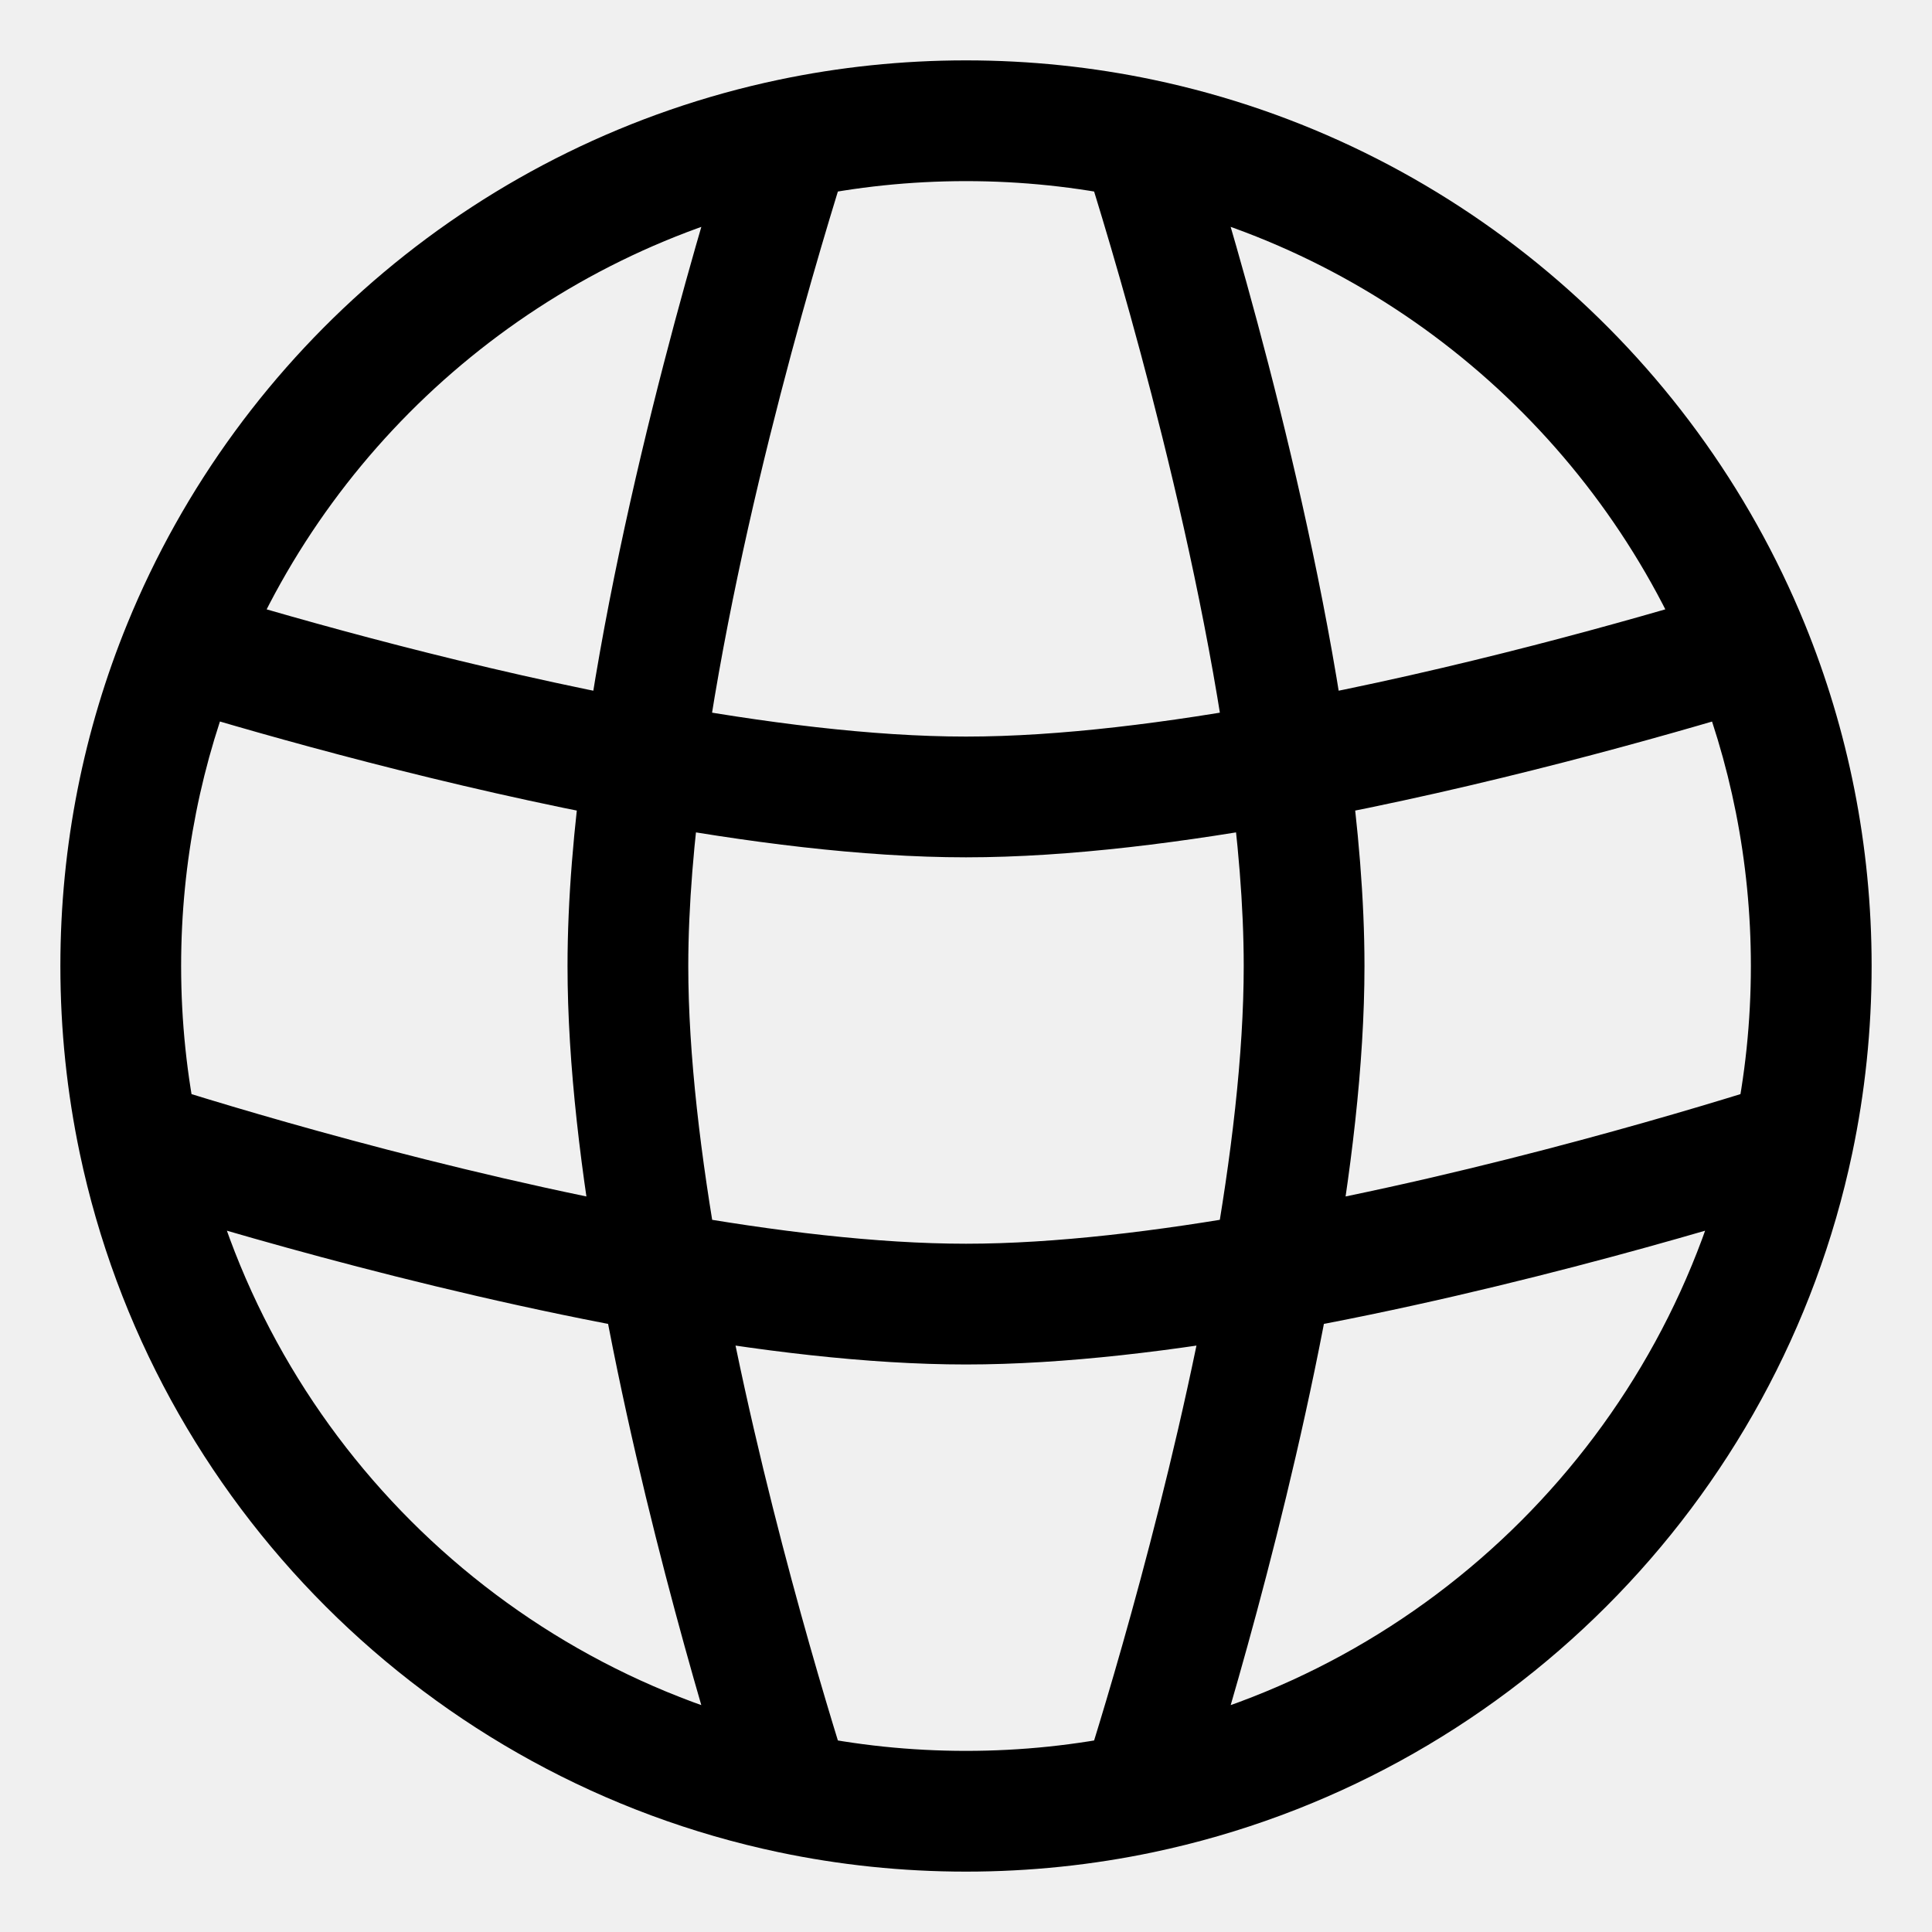
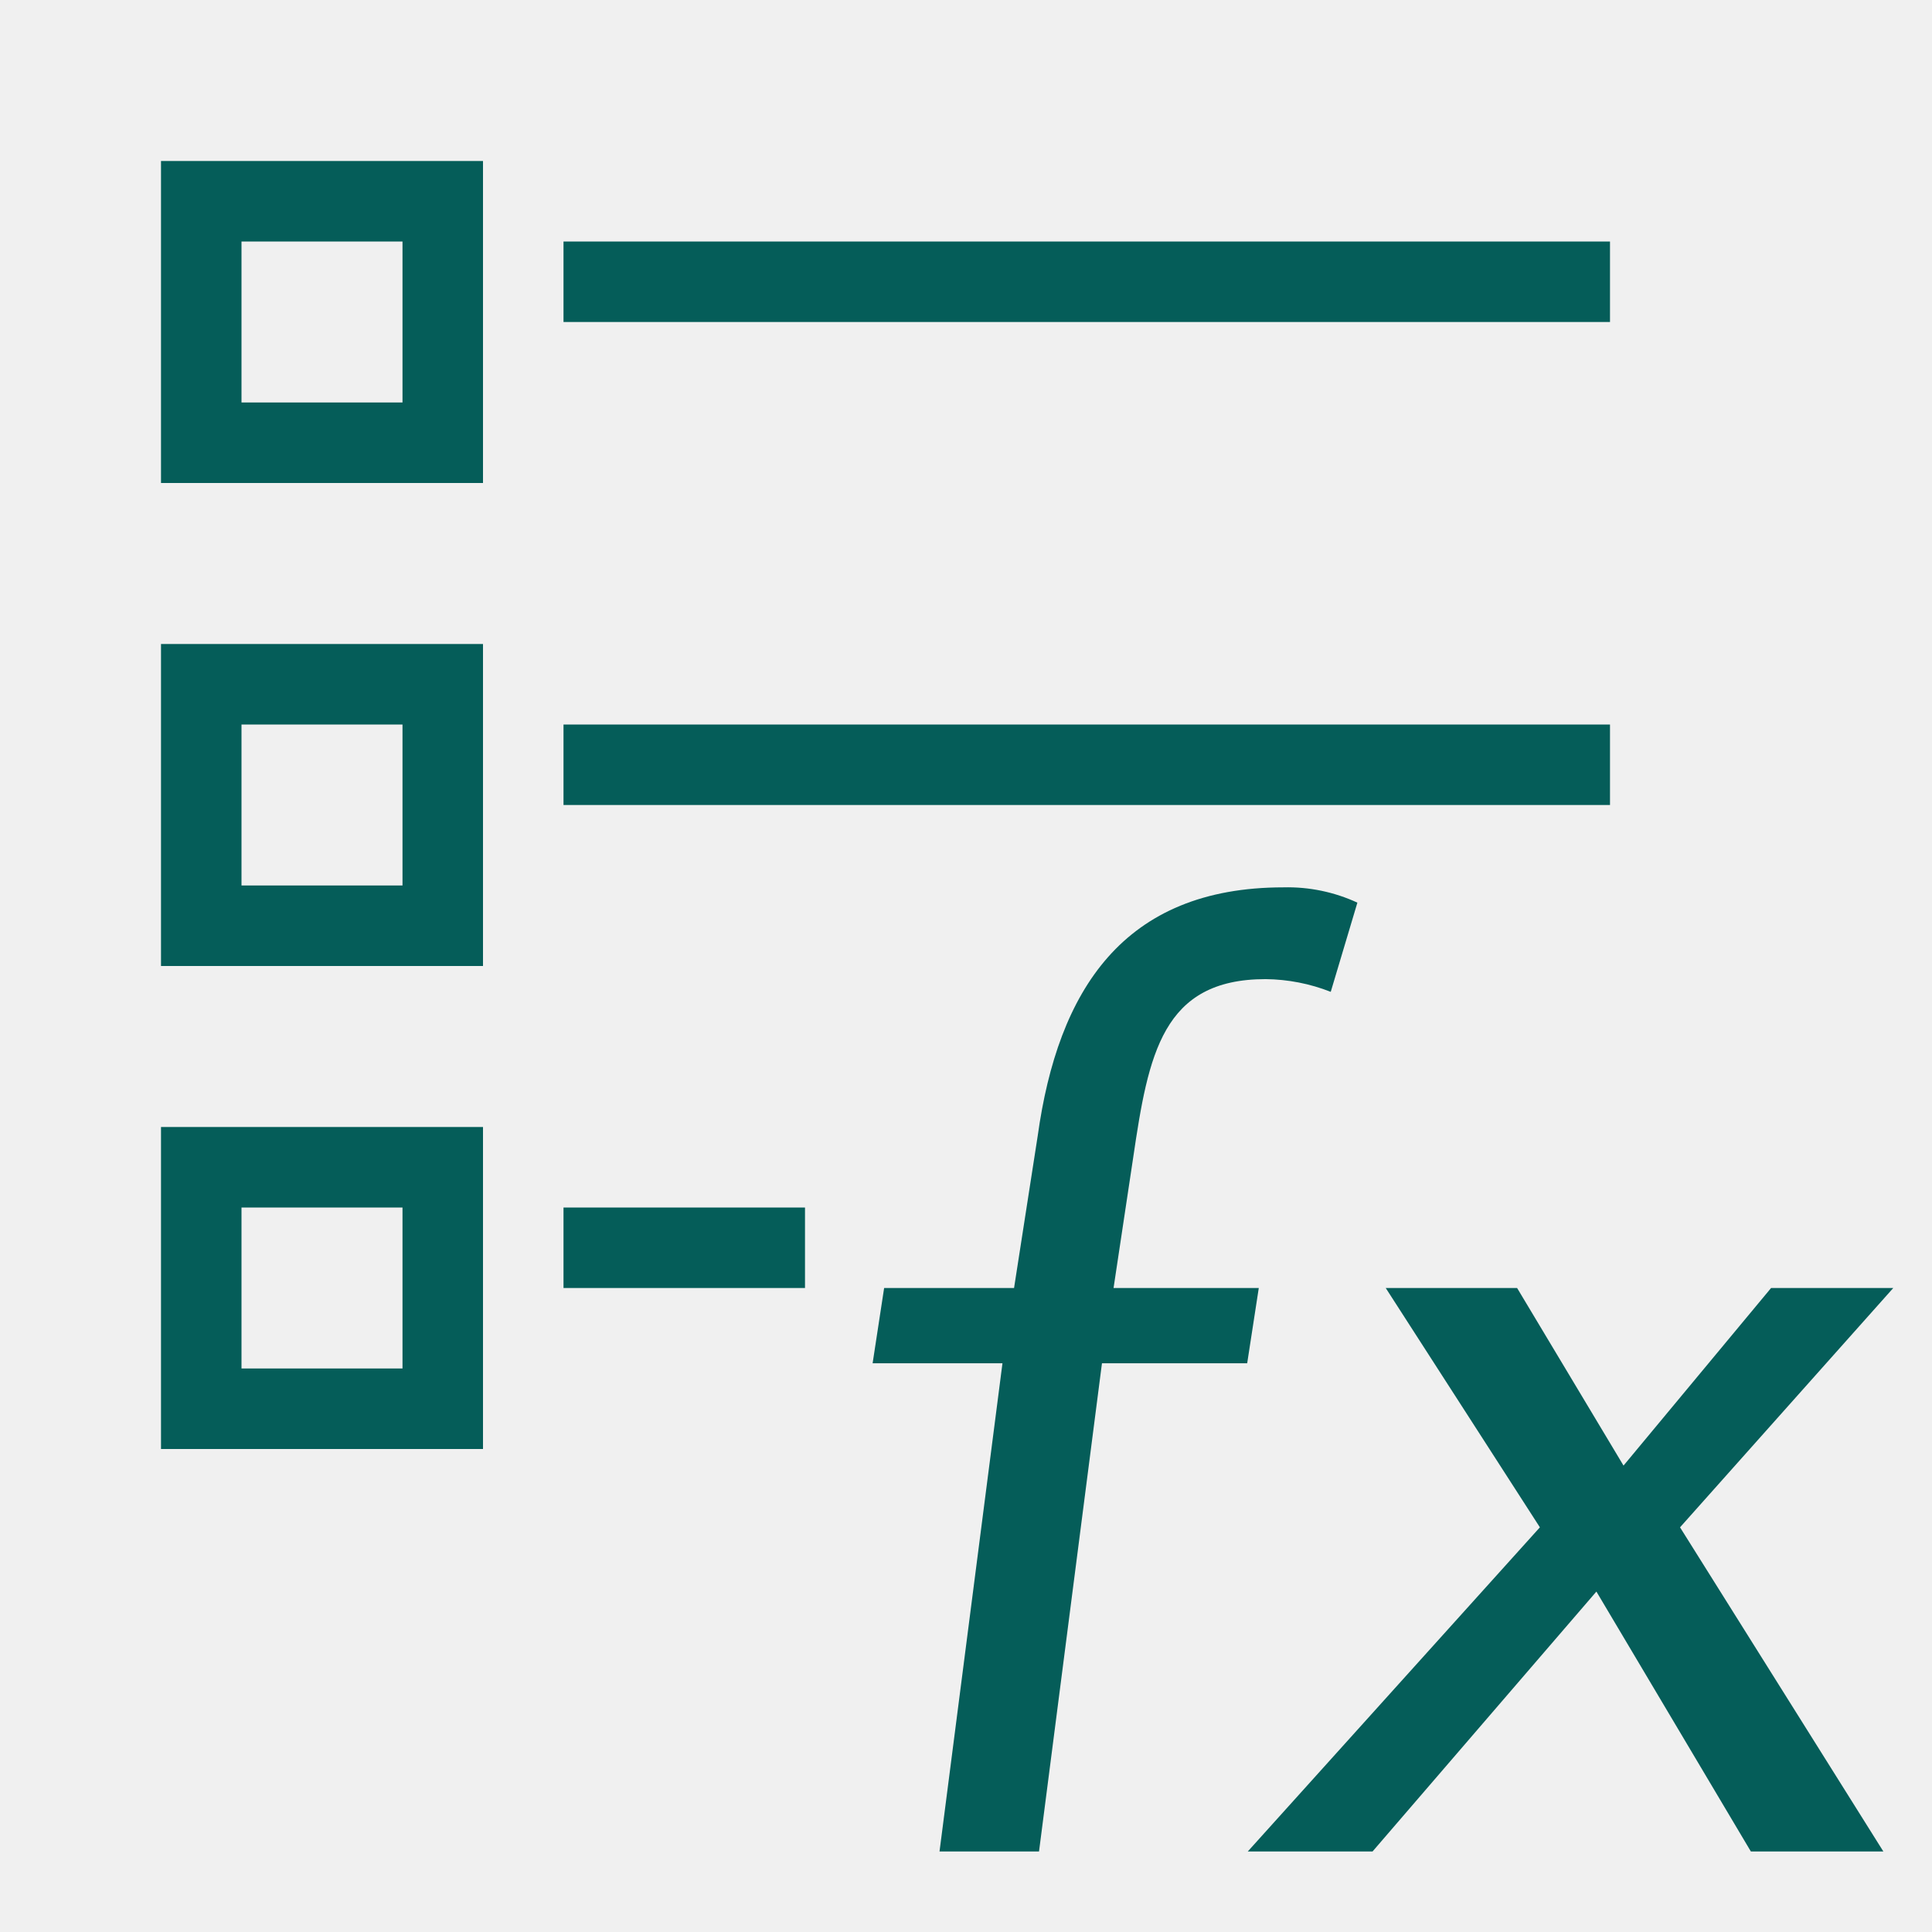
- <svg xmlns="http://www.w3.org/2000/svg" width="800px" height="800px" viewBox="0 0 24 24" fill="none">
-   <g id="style=linear" clip-path="url(#clip0_1_1825)">
-     <g id="web">
-       <path id="vector" d="M7.8 12L7.05 12L7.8 12ZM16.2 12H16.95H16.2ZM12 16.2V16.95V16.2ZM14.173 22.275L14.327 23.009L14.173 22.275ZM9.827 22.275L9.673 23.009L9.827 22.275ZM2.276 8.032L1.581 7.749H1.581L2.276 8.032ZM1.725 14.173L0.991 14.327L1.725 14.173ZM9.827 1.725L9.673 0.991L9.827 1.725ZM14.173 1.725L14.327 0.991L14.173 1.725ZM21.64 8.07L21.858 8.788L21.64 8.07ZM2.359 8.07L2.141 8.787L2.359 8.07ZM21.031 8.319C21.494 9.453 21.75 10.696 21.75 12H23.25C23.25 10.498 22.955 9.064 22.42 7.752L21.031 8.319ZM21.75 12C21.75 12.693 21.678 13.368 21.541 14.018L23.009 14.327C23.167 13.576 23.25 12.797 23.25 12H21.75ZM21.541 14.018C20.749 17.783 17.783 20.749 14.018 21.541L14.327 23.009C18.674 22.094 22.094 18.674 23.009 14.327L21.541 14.018ZM14.018 21.541C13.368 21.678 12.693 21.75 12 21.75V23.25C12.797 23.25 13.576 23.167 14.327 23.009L14.018 21.541ZM12 21.75C11.307 21.75 10.632 21.678 9.982 21.541L9.673 23.009C10.424 23.167 11.203 23.25 12 23.25V21.75ZM2.25 12C2.25 10.695 2.506 9.451 2.97 8.316L1.581 7.749C1.045 9.061 0.75 10.497 0.75 12H2.25ZM9.982 21.541C6.217 20.749 3.251 17.783 2.459 14.018L0.991 14.327C1.906 18.674 5.326 22.094 9.673 23.009L9.982 21.541ZM2.459 14.018C2.322 13.368 2.25 12.693 2.25 12H0.75C0.75 12.797 0.833 13.576 0.991 14.327L2.459 14.018ZM2.97 8.316C4.177 5.36 6.794 3.13 9.982 2.459L9.673 0.991C5.99 1.766 2.974 4.339 1.581 7.749L2.97 8.316ZM9.982 2.459C10.632 2.322 11.307 2.25 12 2.25V0.75C11.203 0.75 10.424 0.833 9.673 0.991L9.982 2.459ZM12 2.25C12.693 2.25 13.368 2.322 14.018 2.459L14.327 0.991C13.576 0.833 12.797 0.75 12 0.75V2.25ZM14.018 2.459C17.207 3.13 19.825 5.362 21.031 8.319L22.42 7.752C21.028 4.341 18.011 1.766 14.327 0.991L14.018 2.459ZM13.458 1.953C13.748 2.861 14.822 6.356 15.261 9.568L16.748 9.365C16.289 6.017 15.181 2.418 14.887 1.497L13.458 1.953ZM15.261 9.568C15.38 10.429 15.45 11.257 15.45 12L16.95 12C16.95 11.168 16.872 10.269 16.748 9.365L15.261 9.568ZM21.422 7.352C20.269 7.702 18.103 8.316 15.868 8.729L16.141 10.204C18.455 9.777 20.681 9.145 21.858 8.788L21.422 7.352ZM15.868 8.729C14.513 8.979 13.158 9.15 12 9.15L12 10.65C13.287 10.65 14.743 10.462 16.141 10.204L15.868 8.729ZM15.45 12C15.45 13.101 15.295 14.381 15.065 15.671L16.541 15.935C16.78 14.602 16.95 13.225 16.95 12L15.45 12ZM15.065 15.671C14.559 18.499 13.71 21.259 13.458 22.047L14.887 22.503C15.145 21.696 16.018 18.861 16.541 15.935L15.065 15.671ZM22.047 13.458C21.259 13.71 18.499 14.559 15.671 15.065L15.935 16.541C18.861 16.018 21.696 15.145 22.503 14.887L22.047 13.458ZM15.671 15.065C14.381 15.295 13.101 15.45 12 15.45L12 16.95C13.225 16.95 14.602 16.78 15.935 16.541L15.671 15.065ZM12 15.45C10.899 15.45 9.619 15.295 8.329 15.065L8.065 16.541C9.398 16.78 10.775 16.95 12 16.95L12 15.45ZM8.329 15.065C5.501 14.559 2.741 13.71 1.953 13.458L1.497 14.887C2.304 15.145 5.139 16.018 8.065 16.541L8.329 15.065ZM7.05 12C7.05 13.225 7.22 14.602 7.459 15.935L8.935 15.671C8.705 14.381 8.55 13.101 8.55 12L7.05 12ZM7.459 15.935C7.982 18.861 8.855 21.696 9.113 22.503L10.542 22.047C10.29 21.259 9.441 18.499 8.935 15.671L7.459 15.935ZM9.113 1.497C8.819 2.418 7.711 6.017 7.252 9.365L8.738 9.568C9.178 6.356 10.252 2.861 10.542 1.953L9.113 1.497ZM7.252 9.365C7.128 10.269 7.05 11.168 7.05 12L8.55 12C8.55 11.257 8.621 10.429 8.738 9.568L7.252 9.365ZM12 9.15C10.842 9.15 9.487 8.979 8.132 8.729L7.859 10.204C9.257 10.462 10.713 10.65 12 10.65L12 9.15ZM8.132 8.729C5.896 8.316 3.729 7.702 2.577 7.352L2.141 8.787C3.317 9.144 5.545 9.777 7.859 10.204L8.132 8.729ZM21.38 7.37C21.392 7.363 21.407 7.357 21.422 7.352L21.858 8.788C21.933 8.765 22.004 8.736 22.071 8.701L21.38 7.37ZM1.884 8.672C1.963 8.72 2.049 8.759 2.141 8.787L2.577 7.352C2.61 7.362 2.64 7.376 2.667 7.392L1.884 8.672Z" fill="#000000" />
-     </g>
-   </g>
-   <defs>
-     <clipPath id="clip0_1_1825">
-       <rect width="24" height="24" fill="white" />
-     </clipPath>
-   </defs>
+ <svg xmlns="http://www.w3.org/2000/svg" width="800px" height="800px" viewBox="0 0 24 24">
+   <path d="M20 4H7V3h13zm0 5H7v1h13zM2 8h4v4H2zm1 3h2V9H3zm-1 3h4v4H2zm1 3h2v-2H3zM2 2h4v4H2zm1 3h2V3H3zm4 11h3v-1H7zm6.833 0l.244-1.621c.189-1.283.362-2.216 1.645-2.216a2.273 2.273 0 0 1 .809.158l.331-1.108a2.066 2.066 0 0 0-.918-.19c-1.993 0-2.802 1.282-3.053 3.086L12.597 16h-1.614l-.143.935h1.613L11.671 23h1.236l.782-6.065h1.804l.144-.935zm9.686 0h-1.518l-1.833 2.206L18.846 16h-1.632l1.915 2.973L15.5 23h1.55l2.781-3.229L21.75 23h1.646l-2.526-4.027z" style="fill: rgb(5, 93, 89);" />
+   <path fill="none" d="M0 0h24v24H0z" />
</svg>
